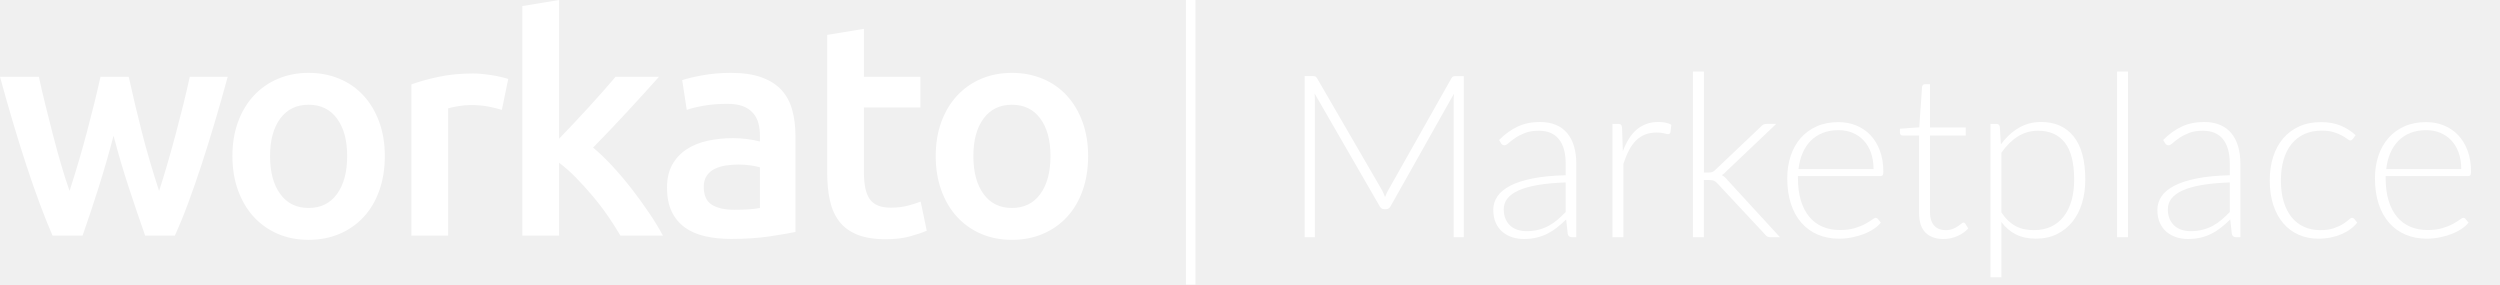
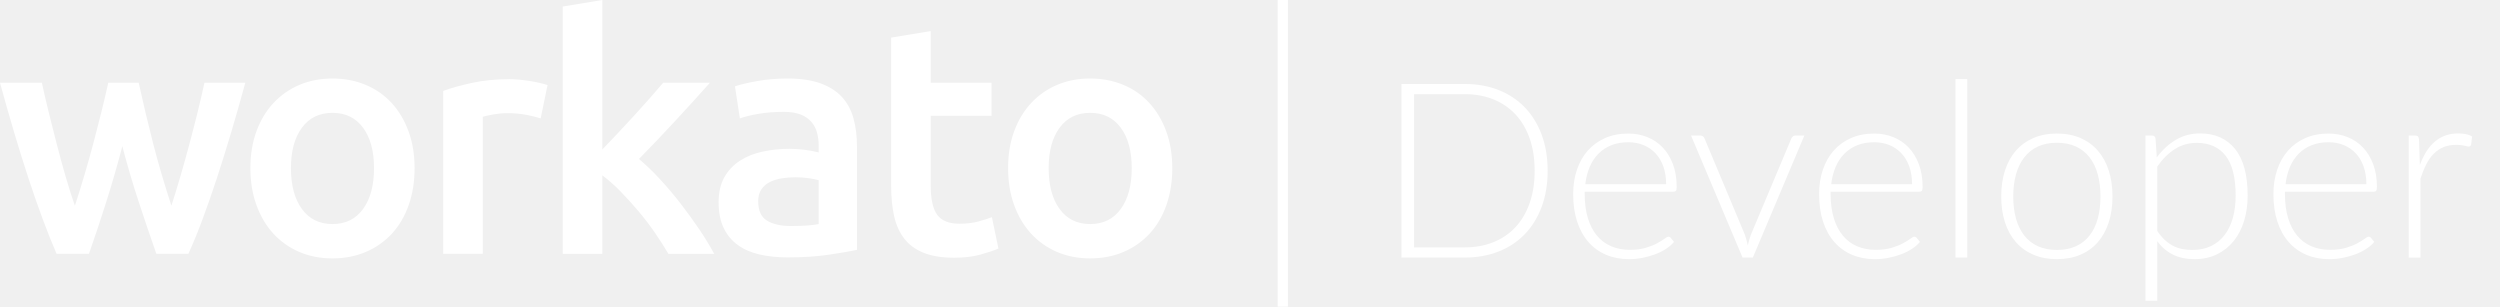
- <svg xmlns="http://www.w3.org/2000/svg" version="1.1" id="Layer_1" x="0px" y="0px" width="263.5px" height="30px" viewBox="0 0 263.5 30" enable-background="new 0 0 263.5 30" xml:space="preserve">
+ <svg xmlns="http://www.w3.org/2000/svg" version="1.1" id="Layer_1" x="0px" y="0px" width="244.583px" height="30px" viewBox="0 0 244.583 30" enable-background="new 0 0 244.583 30" xml:space="preserve">
  <g>
-     <g enable-background="new    ">
-       <path fill="#FFFFFF" d="M154.284,8.02V25h-1.068V10.528c0-0.208,0.013-0.428,0.036-0.66l-6.684,11.868    c-0.112,0.208-0.272,0.312-0.48,0.312h-0.191c-0.209,0-0.369-0.104-0.48-0.312l-6.864-11.893c0.024,0.24,0.036,0.468,0.036,0.685    V25h-1.08V8.02h0.852c0.113,0,0.201,0.013,0.265,0.036c0.063,0.024,0.128,0.089,0.192,0.192l6.852,11.808    c0.12,0.225,0.225,0.465,0.313,0.721c0.047-0.128,0.1-0.254,0.156-0.378c0.055-0.124,0.115-0.242,0.18-0.354l6.66-11.796    c0.063-0.104,0.129-0.168,0.197-0.192c0.068-0.023,0.158-0.036,0.27-0.036H154.284z" />
-       <path fill="#FFFFFF" d="M158.004,14.752c0.624-0.624,1.28-1.096,1.969-1.416c0.688-0.319,1.467-0.479,2.34-0.479    c0.64,0,1.199,0.102,1.68,0.306s0.878,0.496,1.193,0.876c0.316,0.38,0.555,0.84,0.715,1.38s0.24,1.143,0.24,1.806V25h-0.457    c-0.24,0-0.388-0.112-0.443-0.336l-0.168-1.536c-0.328,0.32-0.654,0.608-0.979,0.864s-0.662,0.472-1.014,0.647    c-0.352,0.177-0.732,0.313-1.141,0.408c-0.407,0.096-0.855,0.145-1.344,0.145c-0.408,0-0.804-0.061-1.188-0.181    c-0.385-0.12-0.727-0.304-1.026-0.552s-0.54-0.565-0.72-0.954c-0.18-0.388-0.27-0.854-0.27-1.397c0-0.505,0.144-0.973,0.432-1.404    s0.74-0.808,1.355-1.128c0.616-0.32,1.406-0.576,2.371-0.769c0.963-0.191,2.121-0.304,3.473-0.336v-1.248    c0-1.104-0.237-1.953-0.713-2.55c-0.477-0.596-1.183-0.894-2.119-0.894c-0.575,0-1.065,0.08-1.469,0.239    c-0.404,0.16-0.746,0.337-1.026,0.528c-0.28,0.192-0.509,0.368-0.685,0.528s-0.324,0.24-0.443,0.24    c-0.088,0-0.16-0.021-0.217-0.061c-0.056-0.04-0.104-0.092-0.144-0.156L158.004,14.752z M165.023,19.228    c-1.135,0.041-2.113,0.131-2.934,0.271s-1.496,0.33-2.027,0.57c-0.533,0.239-0.926,0.525-1.183,0.857    c-0.256,0.332-0.384,0.71-0.384,1.134c0,0.4,0.066,0.746,0.197,1.038c0.133,0.292,0.309,0.532,0.529,0.721    c0.219,0.188,0.474,0.326,0.762,0.414c0.287,0.088,0.588,0.132,0.9,0.132c0.463,0,0.889-0.05,1.277-0.15    c0.388-0.1,0.748-0.24,1.08-0.42s0.643-0.394,0.93-0.642c0.288-0.248,0.572-0.517,0.852-0.805V19.228z" />
-       <path fill="#FFFFFF" d="M171.048,15.94c0.185-0.488,0.394-0.923,0.63-1.303s0.508-0.702,0.816-0.966    c0.308-0.264,0.651-0.466,1.031-0.605c0.381-0.141,0.803-0.21,1.267-0.21c0.247,0,0.491,0.021,0.731,0.065    s0.452,0.122,0.637,0.234l-0.096,0.792c-0.041,0.128-0.117,0.191-0.229,0.191c-0.096,0-0.242-0.027-0.438-0.084    c-0.197-0.056-0.455-0.084-0.774-0.084c-0.464,0-0.874,0.07-1.23,0.21c-0.356,0.141-0.676,0.351-0.96,0.63    c-0.283,0.28-0.531,0.627-0.744,1.038c-0.212,0.412-0.406,0.887-0.582,1.423V25h-1.152V13.06h0.613    c0.135,0,0.231,0.028,0.287,0.084c0.057,0.057,0.092,0.152,0.108,0.288L171.048,15.94z" />
-       <path fill="#FFFFFF" d="M179.592,7.54v10.644h0.552c0.112,0,0.218-0.016,0.318-0.048c0.1-0.031,0.21-0.107,0.329-0.228    l4.789-4.548c0.08-0.097,0.168-0.17,0.264-0.223c0.096-0.052,0.216-0.078,0.359-0.078h1.009l-5.269,5.005    c-0.144,0.168-0.3,0.3-0.468,0.396c0.128,0.064,0.237,0.138,0.33,0.222c0.092,0.084,0.183,0.183,0.271,0.294L187.607,25h-0.996    c-0.111,0-0.214-0.018-0.306-0.054c-0.093-0.036-0.179-0.11-0.258-0.223l-5.017-5.376c-0.063-0.071-0.125-0.132-0.186-0.18    s-0.122-0.086-0.186-0.114c-0.064-0.027-0.139-0.048-0.223-0.06s-0.186-0.019-0.306-0.019h-0.54V25h-1.152V7.54H179.592z" />
-       <path fill="#FFFFFF" d="M189.504,18.556v0.229c0,0.896,0.104,1.684,0.312,2.364c0.208,0.68,0.504,1.25,0.888,1.71    c0.385,0.46,0.848,0.806,1.393,1.038c0.543,0.231,1.152,0.348,1.824,0.348c0.6,0,1.119-0.066,1.56-0.198s0.81-0.28,1.11-0.444    c0.3-0.163,0.537-0.312,0.713-0.443c0.177-0.132,0.305-0.198,0.385-0.198c0.104,0,0.184,0.04,0.24,0.12l0.312,0.384    c-0.192,0.24-0.446,0.464-0.762,0.672c-0.316,0.208-0.668,0.387-1.056,0.534c-0.389,0.148-0.805,0.267-1.248,0.354    c-0.444,0.088-0.891,0.132-1.338,0.132c-0.816,0-1.561-0.143-2.232-0.426c-0.672-0.284-1.248-0.698-1.729-1.242    c-0.479-0.544-0.85-1.21-1.109-1.998s-0.391-1.69-0.391-2.706c0-0.856,0.123-1.646,0.366-2.37    c0.244-0.724,0.597-1.348,1.056-1.872c0.461-0.523,1.024-0.934,1.692-1.23c0.668-0.295,1.427-0.443,2.274-0.443    c0.672,0,1.296,0.116,1.871,0.348c0.576,0.232,1.076,0.57,1.5,1.015c0.425,0.443,0.759,0.989,1.002,1.638    c0.244,0.647,0.367,1.392,0.367,2.231c0,0.177-0.024,0.297-0.072,0.36c-0.049,0.064-0.129,0.096-0.24,0.096H189.504z     M197.472,17.824c0-0.641-0.091-1.214-0.271-1.723c-0.18-0.508-0.434-0.938-0.762-1.29c-0.328-0.352-0.719-0.621-1.17-0.81    c-0.452-0.188-0.95-0.282-1.494-0.282c-0.616,0-1.168,0.097-1.656,0.288c-0.488,0.192-0.91,0.468-1.266,0.828    s-0.643,0.792-0.857,1.296c-0.217,0.504-0.361,1.068-0.433,1.692H197.472z" />
-       <path fill="#FFFFFF" d="M204.84,25.192c-0.809,0-1.438-0.225-1.891-0.673c-0.451-0.447-0.678-1.14-0.678-2.075v-8.16h-1.716    c-0.089,0-0.16-0.024-0.216-0.072c-0.057-0.048-0.084-0.116-0.084-0.204v-0.443l2.039-0.145l0.289-4.271    c0.016-0.072,0.047-0.137,0.096-0.192c0.048-0.056,0.115-0.084,0.203-0.084h0.541v4.56h3.768v0.853h-3.768v8.1    c0,0.328,0.041,0.61,0.125,0.847c0.084,0.235,0.201,0.43,0.349,0.581c0.147,0.152,0.321,0.265,0.522,0.337    c0.199,0.071,0.416,0.107,0.647,0.107c0.288,0,0.536-0.042,0.744-0.126s0.388-0.176,0.54-0.276c0.152-0.1,0.275-0.191,0.372-0.275    c0.096-0.084,0.172-0.126,0.228-0.126c0.064,0,0.128,0.04,0.192,0.12l0.312,0.504c-0.304,0.336-0.689,0.605-1.158,0.81    C205.83,25.09,205.344,25.192,204.84,25.192z" />
-       <path fill="#FFFFFF" d="M210.899,15.208c0.528-0.72,1.146-1.292,1.854-1.716c0.707-0.424,1.502-0.636,2.382-0.636    c1.464,0,2.606,0.508,3.426,1.523c0.819,1.017,1.229,2.54,1.229,4.572c0,0.872-0.113,1.686-0.342,2.441    c-0.228,0.757-0.563,1.412-1.008,1.969c-0.443,0.556-0.988,0.994-1.632,1.313c-0.644,0.32-1.386,0.48-2.226,0.48    c-0.809,0-1.508-0.148-2.101-0.444c-0.592-0.296-1.104-0.731-1.536-1.308v5.819h-1.152V13.06h0.637    c0.199,0,0.316,0.101,0.348,0.301L210.899,15.208z M210.947,22.396c0.232,0.344,0.475,0.634,0.727,0.869    c0.252,0.236,0.518,0.429,0.798,0.576c0.28,0.148,0.577,0.254,0.894,0.318s0.65,0.096,1.002,0.096c0.704,0,1.32-0.128,1.849-0.384    s0.97-0.618,1.325-1.086c0.356-0.468,0.625-1.028,0.805-1.68c0.18-0.652,0.27-1.37,0.27-2.154c0-1.776-0.328-3.082-0.983-3.918    c-0.656-0.836-1.597-1.254-2.82-1.254c-0.792,0-1.508,0.204-2.147,0.611c-0.641,0.408-1.213,0.977-1.717,1.704V22.396z" />
-       <path fill="#FFFFFF" d="M224.291,7.54V25h-1.151V7.54H224.291z" />
-       <path fill="#FFFFFF" d="M227.999,14.752c0.624-0.624,1.28-1.096,1.968-1.416c0.688-0.319,1.469-0.479,2.34-0.479    c0.641,0,1.201,0.102,1.681,0.306s0.878,0.496,1.194,0.876c0.315,0.38,0.553,0.84,0.713,1.38s0.24,1.143,0.24,1.806V25h-0.455    c-0.24,0-0.389-0.112-0.444-0.336l-0.168-1.536c-0.328,0.32-0.654,0.608-0.978,0.864c-0.324,0.256-0.662,0.472-1.015,0.647    c-0.353,0.177-0.731,0.313-1.14,0.408s-0.856,0.145-1.344,0.145c-0.408,0-0.805-0.061-1.188-0.181s-0.726-0.304-1.026-0.552    c-0.3-0.248-0.539-0.565-0.72-0.954c-0.181-0.388-0.271-0.854-0.271-1.397c0-0.505,0.145-0.973,0.433-1.404    s0.739-0.808,1.356-1.128c0.615-0.32,1.405-0.576,2.369-0.769c0.965-0.191,2.122-0.304,3.475-0.336v-1.248    c0-1.104-0.238-1.953-0.715-2.55c-0.476-0.596-1.182-0.894-2.117-0.894c-0.576,0-1.066,0.08-1.471,0.239    c-0.404,0.16-0.746,0.337-1.025,0.528c-0.28,0.192-0.508,0.368-0.684,0.528c-0.177,0.16-0.324,0.24-0.445,0.24    c-0.088,0-0.16-0.021-0.215-0.061c-0.057-0.04-0.104-0.092-0.145-0.156L227.999,14.752z M235.02,19.228    c-1.137,0.041-2.114,0.131-2.935,0.271c-0.819,0.14-1.495,0.33-2.028,0.57c-0.531,0.239-0.926,0.525-1.182,0.857    s-0.384,0.71-0.384,1.134c0,0.4,0.065,0.746,0.198,1.038c0.132,0.292,0.308,0.532,0.527,0.721    c0.221,0.188,0.475,0.326,0.762,0.414c0.289,0.088,0.589,0.132,0.9,0.132c0.465,0,0.891-0.05,1.278-0.15    c0.388-0.1,0.748-0.24,1.08-0.42c0.331-0.18,0.642-0.394,0.93-0.642s0.572-0.517,0.853-0.805V19.228z" />
-       <path fill="#FFFFFF" d="M247.979,14.656c-0.04,0.04-0.078,0.074-0.114,0.102c-0.035,0.028-0.086,0.042-0.15,0.042    c-0.08,0-0.188-0.054-0.323-0.162c-0.136-0.107-0.32-0.226-0.552-0.354c-0.232-0.128-0.522-0.246-0.871-0.354    c-0.348-0.107-0.77-0.162-1.266-0.162c-0.688,0-1.298,0.122-1.83,0.366c-0.531,0.244-0.982,0.594-1.35,1.05    c-0.368,0.456-0.646,1.009-0.834,1.656c-0.188,0.648-0.282,1.376-0.282,2.185c0,0.84,0.099,1.584,0.294,2.231    c0.196,0.648,0.475,1.194,0.834,1.638c0.36,0.444,0.797,0.782,1.309,1.015c0.512,0.231,1.08,0.348,1.703,0.348    c0.576,0,1.059-0.067,1.446-0.204c0.388-0.136,0.708-0.283,0.96-0.443s0.45-0.309,0.594-0.444c0.145-0.136,0.265-0.204,0.36-0.204    c0.097,0,0.177,0.04,0.24,0.12l0.3,0.384c-0.184,0.24-0.416,0.464-0.695,0.672c-0.281,0.208-0.597,0.389-0.949,0.54    c-0.352,0.152-0.733,0.271-1.146,0.354s-0.842,0.126-1.29,0.126c-0.76,0-1.453-0.139-2.082-0.414    c-0.628-0.276-1.168-0.676-1.619-1.2c-0.453-0.523-0.805-1.166-1.057-1.926s-0.378-1.624-0.378-2.592    c0-0.912,0.12-1.744,0.36-2.496s0.592-1.4,1.056-1.944s1.03-0.966,1.698-1.266c0.668-0.301,1.434-0.45,2.298-0.45    c0.776,0,1.464,0.124,2.063,0.372c0.601,0.248,1.124,0.584,1.572,1.008L247.979,14.656z" />
-       <path fill="#FFFFFF" d="M251.447,18.556v0.229c0,0.896,0.104,1.684,0.313,2.364c0.207,0.68,0.504,1.25,0.888,1.71    s0.848,0.806,1.392,1.038c0.544,0.231,1.152,0.348,1.824,0.348c0.6,0,1.12-0.066,1.561-0.198c0.439-0.132,0.81-0.28,1.109-0.444    c0.301-0.163,0.538-0.312,0.714-0.443c0.177-0.132,0.304-0.198,0.384-0.198c0.104,0,0.185,0.04,0.24,0.12l0.313,0.384    c-0.192,0.24-0.446,0.464-0.762,0.672c-0.316,0.208-0.668,0.387-1.057,0.534c-0.389,0.148-0.804,0.267-1.248,0.354    c-0.443,0.088-0.891,0.132-1.338,0.132c-0.816,0-1.561-0.143-2.232-0.426c-0.672-0.284-1.248-0.698-1.728-1.242    s-0.851-1.21-1.11-1.998s-0.39-1.69-0.39-2.706c0-0.856,0.122-1.646,0.366-2.37s0.596-1.348,1.056-1.872    c0.46-0.523,1.024-0.934,1.692-1.23c0.668-0.295,1.426-0.443,2.273-0.443c0.672,0,1.297,0.116,1.872,0.348    c0.576,0.232,1.076,0.57,1.5,1.015c0.425,0.443,0.759,0.989,1.002,1.638c0.244,0.647,0.366,1.392,0.366,2.231    c0,0.177-0.023,0.297-0.072,0.36c-0.048,0.064-0.128,0.096-0.24,0.096H251.447z M259.416,17.824c0-0.641-0.091-1.214-0.271-1.723    c-0.181-0.508-0.435-0.938-0.763-1.29c-0.328-0.352-0.718-0.621-1.17-0.81c-0.451-0.188-0.949-0.282-1.494-0.282    c-0.615,0-1.168,0.097-1.655,0.288c-0.488,0.192-0.91,0.468-1.267,0.828c-0.355,0.36-0.642,0.792-0.857,1.296    c-0.217,0.504-0.36,1.068-0.432,1.692H259.416z" />
+     <g>
+       <g>
+         <path fill="#FFFFFF" d="M11.968,14.304c-0.48,1.842-1.009,3.672-1.584,5.488c-0.534,1.688-1.094,3.368-1.68,5.04H5.536     c-0.478-1.107-0.926-2.229-1.344-3.359c-0.47-1.26-0.939-2.604-1.408-4.033c-0.491-1.496-0.96-3-1.408-4.509     C0.906,11.349,0.448,9.738,0,8.096h4.096c0.192,0.896,0.416,1.861,0.672,2.896c0.256,1.035,0.523,2.09,0.8,3.168     c0.277,1.077,0.565,2.128,0.864,3.152c0.299,1.021,0.597,1.963,0.896,2.813c0.665-2.042,1.273-4.103,1.824-6.176     c0.277-1.045,0.539-2.064,0.784-3.056s0.464-1.925,0.656-2.8h2.976c0.431,1.959,0.895,3.912,1.392,5.856     c0.268,1.05,0.556,2.097,0.864,3.136c0.31,1.045,0.624,2.061,0.944,3.04c0.277-0.854,0.565-1.792,0.864-2.813     c0.299-1.024,0.592-2.078,0.88-3.152c0.288-1.077,0.56-2.133,0.816-3.168c0.256-1.035,0.48-2,0.672-2.896h4     c-0.44,1.616-0.899,3.227-1.376,4.832c-0.47,1.579-0.939,3.083-1.408,4.511c-0.47,1.431-0.939,2.771-1.408,4.033     c-0.419,1.135-0.878,2.256-1.376,3.357h-3.136c-0.587-1.676-1.158-3.354-1.712-5.04C12.988,17.98,12.449,16.15,11.968,14.304     L11.968,14.304z M39.984,20.064c-0.384,1.088-0.928,2.016-1.632,2.783c-0.71,0.771-1.578,1.383-2.544,1.793     c-0.992,0.426-2.085,0.639-3.28,0.639c-1.195,0-2.283-0.213-3.264-0.639c-0.96-0.412-1.822-1.023-2.528-1.793     c-0.704-0.77-1.253-1.695-1.648-2.783s-0.592-2.293-0.592-3.617c0-1.322,0.197-2.522,0.592-3.599c0.395-1.077,0.95-2,1.664-2.768     c0.712-0.766,1.58-1.372,2.544-1.776c0.981-0.416,2.059-0.624,3.232-0.624c1.173,0,2.256,0.208,3.248,0.624     c0.968,0.399,1.836,1.005,2.544,1.776c0.704,0.768,1.253,1.69,1.648,2.768c0.395,1.077,0.592,2.277,0.592,3.599     C40.56,17.771,40.368,18.977,39.984,20.064z M36.592,16.447c0-1.663-0.357-2.98-1.072-3.951c-0.715-0.97-1.712-1.456-2.992-1.456     c-1.28,0-2.277,0.485-2.992,1.456c-0.715,0.97-1.072,2.288-1.072,3.951c0,1.686,0.357,3.02,1.072,4     c0.715,0.982,1.712,1.473,2.992,1.473c1.28,0,2.277-0.49,2.992-1.473C36.235,19.467,36.592,18.133,36.592,16.447z M52.896,11.584     c-0.32-0.107-0.763-0.219-1.328-0.336c-0.648-0.125-1.308-0.184-1.968-0.176c-0.427,0-0.88,0.043-1.36,0.128     c-0.479,0.085-0.816,0.16-1.008,0.224v13.408H43.36V8.896c0.747-0.277,1.68-0.539,2.8-0.784c1.12-0.245,2.363-0.368,3.728-0.368     c0.256,0,0.555,0.016,0.896,0.048c0.341,0.032,0.683,0.075,1.024,0.128c0.341,0.053,0.672,0.117,0.992,0.192     c0.32,0.075,0.576,0.144,0.768,0.208L52.896,11.584z M58.928,14.624c0.524-0.548,1.047-1.097,1.568-1.648     c0.55-0.582,1.094-1.168,1.632-1.76c0.533-0.587,1.04-1.152,1.52-1.696s0.89-1.019,1.232-1.424h4.576     c-1.114,1.247-2.24,2.484-3.376,3.712c-1.17,1.266-2.36,2.514-3.568,3.745c0.712,0.602,1.385,1.248,2.016,1.936     c0.719,0.773,1.402,1.58,2.048,2.416c0.661,0.854,1.28,1.707,1.856,2.562c0.521,0.765,1.002,1.556,1.44,2.368h-4.48     c-0.416-0.711-0.858-1.402-1.328-2.08c-0.504-0.729-1.044-1.436-1.616-2.109c-0.562-0.668-1.149-1.314-1.76-1.938     c-0.545-0.563-1.134-1.081-1.76-1.554v7.682h-3.872V0.64L58.928,0V14.624z M77.376,22.111c1.195,0,2.101-0.063,2.72-0.191v-4.288     c-0.305-0.083-0.615-0.147-0.928-0.192c-0.445-0.064-0.894-0.099-1.344-0.096c-0.427,0-0.859,0.032-1.296,0.096     c-0.41,0.059-0.81,0.178-1.184,0.354c-0.352,0.17-0.635,0.41-0.848,0.722c-0.213,0.311-0.32,0.697-0.32,1.168     c0,0.918,0.288,1.553,0.864,1.902S76.395,22.111,77.376,22.111z M77.056,7.68c1.28,0,2.357,0.16,3.232,0.48     c0.875,0.32,1.573,0.768,2.096,1.344c0.523,0.576,0.896,1.275,1.12,2.096c0.224,0.821,0.336,1.723,0.336,2.704v10.143     c-0.597,0.129-1.499,0.283-2.704,0.465c-1.205,0.182-2.565,0.271-4.08,0.271c-1.003,0-1.92-0.098-2.752-0.287     c-0.832-0.192-1.541-0.502-2.128-0.929c-0.591-0.433-1.063-1.005-1.376-1.663c-0.33-0.686-0.496-1.525-0.496-2.529     c0-0.959,0.187-1.771,0.56-2.433c0.373-0.659,0.88-1.198,1.52-1.614c0.64-0.417,1.381-0.715,2.224-0.896     c0.868-0.184,1.753-0.275,2.64-0.272c0.96,0.002,1.917,0.12,2.848,0.352v-0.64c0.002-0.432-0.052-0.862-0.16-1.28     c-0.102-0.396-0.293-0.763-0.56-1.072c-0.287-0.323-0.65-0.571-1.056-0.72c-0.437-0.17-0.987-0.256-1.648-0.256     c-0.896,0-1.717,0.064-2.464,0.192c-0.747,0.128-1.355,0.277-1.824,0.448l-0.48-3.136c0.49-0.17,1.205-0.341,2.144-0.512     C74.987,7.766,75.989,7.68,77.056,7.68z M87.184,3.68l3.872-0.64v5.056h5.952v3.232h-5.952v6.816     c0,1.344,0.213,2.303,0.639,2.879c0.428,0.576,1.152,0.865,2.177,0.865c0.704,0,1.328-0.076,1.872-0.227s0.977-0.288,1.296-0.416     l0.64,3.07c-0.447,0.191-1.035,0.392-1.76,0.594c-0.725,0.201-1.579,0.304-2.561,0.304c-1.194,0-2.191-0.157-2.991-0.479     c-0.8-0.319-1.435-0.783-1.904-1.393c-0.47-0.607-0.8-1.345-0.992-2.207c-0.192-0.865-0.288-1.852-0.288-2.962V3.68L87.184,3.68z      M114.688,16.447c0,1.324-0.191,2.529-0.576,3.617c-0.383,1.088-0.928,2.016-1.631,2.783c-0.711,0.771-1.578,1.383-2.545,1.793     c-0.992,0.426-2.084,0.639-3.279,0.639c-1.195,0-2.283-0.213-3.264-0.639c-0.961-0.412-1.822-1.023-2.529-1.793     c-0.703-0.77-1.252-1.695-1.647-2.783s-0.592-2.293-0.592-3.617c0-1.322,0.196-2.522,0.592-3.599c0.396-1.077,0.95-2,1.664-2.768     c0.712-0.766,1.579-1.372,2.544-1.776c0.98-0.416,2.059-0.624,3.232-0.624c1.173,0,2.256,0.208,3.248,0.624     c0.967,0.399,1.836,1.005,2.543,1.776c0.705,0.768,1.254,1.69,1.648,2.768C114.491,13.925,114.688,15.125,114.688,16.447     L114.688,16.447z M110.721,16.447c0-1.663-0.357-2.98-1.072-3.951c-0.715-0.97-1.713-1.456-2.992-1.456     c-1.28,0-2.277,0.485-2.992,1.456c-0.715,0.97-1.072,2.288-1.072,3.951c0,1.686,0.357,3.02,1.072,4     c0.715,0.982,1.712,1.473,2.992,1.473c1.279,0,2.277-0.49,2.992-1.473C110.363,19.467,110.721,18.133,110.721,16.447z M125,0h1     v30h-1V0z" />
+       </g>
    </g>
    <g>
-       <path fill="#FFFFFF" d="M11.968,14.304c-0.48,1.842-1.009,3.672-1.584,5.488c-0.534,1.688-1.094,3.368-1.68,5.04H5.536    c-0.478-1.107-0.926-2.229-1.344-3.359c-0.47-1.26-0.939-2.604-1.408-4.033c-0.491-1.496-0.96-3.001-1.408-4.511    C0.906,11.349,0.448,9.738,0,8.096h4.096c0.192,0.896,0.416,1.861,0.672,2.896c0.256,1.035,0.523,2.09,0.8,3.168    c0.277,1.077,0.565,2.128,0.864,3.152c0.299,1.023,0.597,1.963,0.896,2.815c0.665-2.042,1.273-4.101,1.824-6.176    c0.277-1.045,0.539-2.064,0.784-3.056s0.464-1.925,0.656-2.8h2.976c0.431,1.959,0.895,3.912,1.392,5.856    c0.268,1.05,0.556,2.097,0.864,3.136c0.31,1.045,0.624,2.059,0.944,3.04c0.277-0.853,0.565-1.792,0.864-2.815    c0.299-1.024,0.592-2.076,0.88-3.152c0.288-1.077,0.56-2.133,0.816-3.168c0.256-1.035,0.48-2,0.672-2.896h4    c-0.44,1.616-0.899,3.227-1.376,4.832c-0.47,1.579-0.939,3.083-1.408,4.511c-0.47,1.431-0.939,2.773-1.408,4.033    c-0.419,1.135-0.878,2.256-1.376,3.359h-3.136c-0.587-1.674-1.158-3.354-1.712-5.04C12.988,17.98,12.449,16.15,11.968,14.304    L11.968,14.304z M39.984,20.064c-0.384,1.088-0.928,2.016-1.632,2.783c-0.71,0.773-1.578,1.384-2.544,1.793    c-0.992,0.426-2.085,0.639-3.28,0.639c-1.195,0-2.283-0.213-3.264-0.639c-0.96-0.412-1.822-1.023-2.528-1.793    c-0.704-0.768-1.253-1.695-1.648-2.783s-0.592-2.293-0.592-3.617c0-1.322,0.197-2.522,0.592-3.599c0.395-1.077,0.95-2,1.664-2.768    c0.712-0.766,1.58-1.372,2.544-1.776c0.981-0.416,2.059-0.624,3.232-0.624c1.173,0,2.256,0.208,3.248,0.624    c0.968,0.399,1.836,1.005,2.544,1.776c0.704,0.768,1.253,1.69,1.648,2.768c0.395,1.077,0.592,2.277,0.592,3.599    C40.56,17.771,40.368,18.977,39.984,20.064z M36.592,16.447c0-1.663-0.357-2.98-1.072-3.951c-0.715-0.97-1.712-1.456-2.992-1.456    c-1.28,0-2.277,0.485-2.992,1.456c-0.715,0.97-1.072,2.288-1.072,3.951c0,1.686,0.357,3.02,1.072,4    c0.715,0.982,1.712,1.473,2.992,1.473c1.28,0,2.277-0.49,2.992-1.473C36.235,19.467,36.592,18.133,36.592,16.447z M52.896,11.584    c-0.32-0.107-0.763-0.219-1.328-0.336c-0.648-0.125-1.308-0.184-1.968-0.176c-0.427,0-0.88,0.043-1.36,0.128    c-0.479,0.085-0.816,0.16-1.008,0.224v13.408H43.36V8.896c0.747-0.277,1.68-0.539,2.8-0.784c1.12-0.245,2.363-0.368,3.728-0.368    c0.256,0,0.555,0.016,0.896,0.048c0.341,0.032,0.683,0.075,1.024,0.128c0.341,0.053,0.672,0.117,0.992,0.192    c0.32,0.075,0.576,0.144,0.768,0.208L52.896,11.584z M58.928,14.624c0.524-0.548,1.047-1.097,1.568-1.648    c0.55-0.582,1.094-1.168,1.632-1.76c0.533-0.587,1.04-1.152,1.52-1.696s0.89-1.019,1.232-1.424h4.576    c-1.114,1.247-2.24,2.484-3.376,3.712c-1.17,1.266-2.36,2.514-3.568,3.745c0.712,0.602,1.385,1.248,2.016,1.936    c0.719,0.773,1.402,1.58,2.048,2.416c0.661,0.853,1.28,1.707,1.856,2.56c0.521,0.764,1.002,1.554,1.44,2.368h-4.48    c-0.416-0.711-0.858-1.404-1.328-2.08c-0.504-0.729-1.044-1.434-1.616-2.111c-0.562-0.668-1.149-1.314-1.76-1.937    c-0.545-0.563-1.134-1.081-1.76-1.552v7.68h-3.872V0.64L58.928,0V14.624z M77.376,22.111c1.195,0,2.101-0.063,2.72-0.191v-4.288    c-0.305-0.083-0.615-0.147-0.928-0.192c-0.445-0.066-0.894-0.099-1.344-0.096c-0.427,0-0.859,0.032-1.296,0.096    c-0.41,0.057-0.81,0.176-1.184,0.353c-0.352,0.17-0.635,0.41-0.848,0.72c-0.213,0.311-0.32,0.699-0.32,1.168    c0,0.918,0.288,1.553,0.864,1.904S76.395,22.111,77.376,22.111z M77.056,7.68c1.28,0,2.357,0.16,3.232,0.48    c0.875,0.32,1.573,0.768,2.096,1.344c0.523,0.576,0.896,1.275,1.12,2.096c0.224,0.821,0.336,1.723,0.336,2.704v10.143    c-0.597,0.129-1.499,0.283-2.704,0.465c-1.205,0.182-2.565,0.271-4.08,0.271c-1.003,0-1.92-0.096-2.752-0.287    c-0.832-0.192-1.541-0.502-2.128-0.928c-0.591-0.432-1.063-1.004-1.376-1.664c-0.33-0.684-0.496-1.525-0.496-2.529    c0-0.959,0.187-1.77,0.56-2.432c0.373-0.66,0.88-1.199,1.52-1.615c0.64-0.417,1.381-0.715,2.224-0.896    c0.868-0.184,1.753-0.275,2.64-0.272c0.96,0.002,1.917,0.12,2.848,0.352v-0.64c0.002-0.432-0.052-0.862-0.16-1.28    c-0.102-0.396-0.293-0.763-0.56-1.072c-0.287-0.323-0.65-0.571-1.056-0.72c-0.437-0.17-0.987-0.256-1.648-0.256    c-0.896,0-1.717,0.064-2.464,0.192c-0.747,0.128-1.355,0.277-1.824,0.448l-0.48-3.136c0.49-0.17,1.205-0.341,2.144-0.512    C74.987,7.766,75.989,7.68,77.056,7.68z M87.184,3.68l3.872-0.64v5.056h5.952v3.232h-5.952v6.816c0,1.344,0.213,2.303,0.639,2.879    c0.428,0.576,1.152,0.865,2.177,0.865c0.704,0,1.328-0.076,1.872-0.225c0.544-0.15,0.977-0.288,1.296-0.416l0.64,3.072    c-0.447,0.191-1.035,0.39-1.76,0.592c-0.725,0.203-1.579,0.304-2.561,0.304c-1.194,0-2.191-0.159-2.991-0.479    c-0.8-0.32-1.435-0.784-1.904-1.393c-0.47-0.607-0.8-1.344-0.992-2.207c-0.192-0.865-0.288-1.851-0.288-2.961V3.68z     M114.688,16.447c0,1.324-0.191,2.529-0.576,3.617c-0.383,1.088-0.928,2.016-1.631,2.783c-0.711,0.773-1.578,1.384-2.545,1.793    c-0.992,0.426-2.084,0.639-3.279,0.639s-2.283-0.213-3.264-0.639c-0.961-0.412-1.822-1.023-2.529-1.793    c-0.703-0.768-1.252-1.695-1.647-2.783s-0.592-2.293-0.592-3.617c0-1.322,0.196-2.522,0.592-3.599c0.396-1.077,0.95-2,1.664-2.768    c0.712-0.766,1.579-1.372,2.544-1.776c0.98-0.416,2.059-0.624,3.232-0.624c1.173,0,2.256,0.208,3.248,0.624    c0.967,0.399,1.836,1.005,2.543,1.776c0.705,0.768,1.254,1.69,1.648,2.768C114.491,13.925,114.688,15.125,114.688,16.447    L114.688,16.447z M110.721,16.447c0-1.663-0.357-2.98-1.072-3.951c-0.715-0.97-1.713-1.456-2.992-1.456    c-1.28,0-2.277,0.485-2.992,1.456c-0.715,0.97-1.072,2.288-1.072,3.951c0,1.686,0.357,3.02,1.072,4    c0.715,0.982,1.712,1.473,2.992,1.473c1.279,0,2.277-0.49,2.992-1.473C110.363,19.467,110.721,18.133,110.721,16.447z M125,0h1v30    h-1V0z" />
+       <path fill="#FFFFFF" d="M151.411,16.701c0,1.313-0.195,2.492-0.588,3.54c-0.392,1.048-0.943,1.94-1.655,2.676    c-0.713,0.736-1.566,1.301-2.563,1.692s-2.094,0.588-3.294,0.588h-6.204V8.217h6.204c1.2,0,2.298,0.196,3.294,0.588    c0.996,0.392,1.85,0.956,2.563,1.692c0.712,0.736,1.264,1.628,1.655,2.676C151.215,14.221,151.411,15.397,151.411,16.701z     M150.139,16.701c0-1.184-0.164-2.24-0.492-3.168c-0.328-0.928-0.792-1.712-1.392-2.352c-0.601-0.64-1.32-1.128-2.16-1.464    c-0.84-0.336-1.768-0.504-2.784-0.504h-4.968v14.988h4.968c1.016,0,1.944-0.168,2.784-0.504c0.84-0.336,1.56-0.824,2.16-1.464    c0.6-0.64,1.063-1.424,1.392-2.353C149.975,18.953,150.139,17.894,150.139,16.701z" />
+       <path fill="#FFFFFF" d="M155.036,18.754v0.228c0,0.896,0.104,1.684,0.313,2.364c0.207,0.68,0.504,1.25,0.888,1.71    s0.848,0.806,1.392,1.038c0.544,0.231,1.152,0.348,1.824,0.348c0.6,0,1.12-0.066,1.56-0.198c0.44-0.132,0.811-0.28,1.11-0.444    c0.3-0.163,0.538-0.312,0.714-0.443s0.304-0.198,0.384-0.198c0.104,0,0.185,0.04,0.24,0.12l0.313,0.384    c-0.192,0.24-0.446,0.464-0.763,0.672c-0.315,0.208-0.668,0.387-1.056,0.534c-0.388,0.148-0.804,0.267-1.248,0.354    s-0.89,0.132-1.338,0.132c-0.816,0-1.56-0.143-2.232-0.426c-0.672-0.284-1.248-0.698-1.728-1.242    c-0.48-0.544-0.851-1.21-1.11-1.998s-0.39-1.69-0.39-2.706c0-0.856,0.122-1.646,0.366-2.37s0.596-1.348,1.056-1.872    s1.024-0.934,1.692-1.23s1.426-0.444,2.273-0.444c0.672,0,1.296,0.116,1.872,0.348c0.576,0.232,1.076,0.57,1.5,1.014    s0.758,0.99,1.002,1.638c0.244,0.647,0.366,1.392,0.366,2.231c0,0.176-0.024,0.297-0.072,0.36s-0.128,0.097-0.239,0.097H155.036z     M163.003,18.021c0-0.641-0.09-1.214-0.27-1.723c-0.181-0.508-0.435-0.938-0.763-1.29s-0.718-0.622-1.17-0.81    s-0.949-0.282-1.493-0.282c-0.616,0-1.169,0.096-1.656,0.288c-0.488,0.192-0.91,0.468-1.267,0.828    c-0.355,0.36-0.642,0.792-0.857,1.296c-0.216,0.505-0.36,1.068-0.433,1.692H163.003z" />
+       <path fill="#FFFFFF" d="M176.527,13.257l-5.04,11.94h-1.008l-5.04-11.94h0.9c0.111,0,0.204,0.03,0.275,0.09    c0.072,0.06,0.12,0.126,0.145,0.198l3.948,9.419c0.12,0.353,0.216,0.7,0.288,1.044c0.071-0.344,0.172-0.691,0.3-1.044l3.96-9.419    c0.04-0.088,0.094-0.158,0.162-0.21c0.067-0.052,0.149-0.078,0.246-0.078H176.527z" />
+       <path fill="#FFFFFF" d="M179.095,18.754v0.228c0,0.896,0.104,1.684,0.313,2.364c0.207,0.68,0.504,1.25,0.888,1.71    s0.848,0.806,1.392,1.038c0.544,0.231,1.152,0.348,1.824,0.348c0.6,0,1.12-0.066,1.56-0.198c0.44-0.132,0.811-0.28,1.11-0.444    c0.3-0.163,0.538-0.312,0.714-0.443s0.304-0.198,0.384-0.198c0.104,0,0.185,0.04,0.24,0.12l0.313,0.384    c-0.192,0.24-0.446,0.464-0.763,0.672c-0.315,0.208-0.668,0.387-1.056,0.534c-0.388,0.148-0.804,0.267-1.248,0.354    s-0.89,0.132-1.338,0.132c-0.816,0-1.56-0.143-2.232-0.426c-0.672-0.284-1.248-0.698-1.728-1.242    c-0.48-0.544-0.851-1.21-1.11-1.998s-0.39-1.69-0.39-2.706c0-0.856,0.122-1.646,0.366-2.37s0.596-1.348,1.056-1.872    s1.024-0.934,1.692-1.23s1.426-0.444,2.273-0.444c0.672,0,1.296,0.116,1.872,0.348c0.576,0.232,1.076,0.57,1.5,1.014    s0.758,0.99,1.002,1.638c0.244,0.647,0.366,1.392,0.366,2.231c0,0.176-0.024,0.297-0.072,0.36s-0.128,0.097-0.239,0.097H179.095z     M187.063,18.021c0-0.641-0.09-1.214-0.27-1.723c-0.181-0.508-0.435-0.938-0.763-1.29s-0.718-0.622-1.17-0.81    s-0.949-0.282-1.493-0.282c-0.616,0-1.169,0.096-1.656,0.288c-0.488,0.192-0.91,0.468-1.267,0.828    c-0.355,0.36-0.642,0.792-0.857,1.296c-0.216,0.505-0.36,1.068-0.433,1.692H187.063z" />
+       <path fill="#FFFFFF" d="M192.462,7.737v17.46h-1.151V7.737H192.462z" />
+       <path fill="#FFFFFF" d="M201.235,13.065c0.855,0,1.622,0.146,2.298,0.438s1.246,0.706,1.71,1.242    c0.464,0.536,0.817,1.183,1.062,1.938s0.366,1.602,0.366,2.538c0,0.936-0.122,1.779-0.366,2.531s-0.598,1.396-1.062,1.933    s-1.034,0.947-1.71,1.235s-1.442,0.433-2.298,0.433c-0.856,0-1.622-0.145-2.298-0.433c-0.677-0.288-1.248-0.699-1.717-1.235    c-0.468-0.536-0.823-1.181-1.067-1.933s-0.366-1.596-0.366-2.531c0-0.937,0.122-1.782,0.366-2.538s0.6-1.402,1.067-1.938    c0.469-0.536,1.04-0.95,1.717-1.242C199.613,13.211,200.378,13.065,201.235,13.065z M201.235,24.453    c0.712,0,1.334-0.122,1.865-0.366c0.532-0.243,0.977-0.594,1.332-1.05c0.356-0.456,0.622-1.006,0.799-1.649    c0.176-0.645,0.264-1.366,0.264-2.166c0-0.792-0.088-1.513-0.264-2.161c-0.177-0.647-0.442-1.201-0.799-1.661    c-0.355-0.46-0.8-0.814-1.332-1.062c-0.531-0.248-1.153-0.372-1.865-0.372c-0.713,0-1.334,0.124-1.866,0.372    s-0.977,0.602-1.332,1.062c-0.356,0.46-0.624,1.014-0.804,1.661c-0.181,0.648-0.271,1.369-0.271,2.161    c0,0.8,0.09,1.521,0.271,2.166c0.18,0.644,0.447,1.193,0.804,1.649c0.355,0.456,0.8,0.807,1.332,1.05    C199.901,24.331,200.522,24.453,201.235,24.453z" />
+       <path fill="#FFFFFF" d="M211.003,15.405c0.527-0.72,1.146-1.292,1.854-1.716c0.708-0.424,1.502-0.636,2.382-0.636    c1.465,0,2.606,0.508,3.427,1.524c0.819,1.017,1.229,2.54,1.229,4.572c0,0.872-0.114,1.686-0.342,2.441    c-0.229,0.757-0.564,1.412-1.008,1.969c-0.444,0.556-0.988,0.994-1.632,1.313c-0.645,0.32-1.387,0.48-2.227,0.48    c-0.808,0-1.508-0.148-2.1-0.444c-0.593-0.296-1.104-0.731-1.536-1.308v5.819h-1.152V13.257h0.636c0.2,0,0.316,0.1,0.349,0.3    L211.003,15.405z M211.051,22.594c0.231,0.344,0.474,0.634,0.726,0.869c0.252,0.236,0.519,0.429,0.798,0.576    c0.28,0.148,0.578,0.254,0.895,0.318c0.315,0.064,0.649,0.096,1.002,0.096c0.704,0,1.32-0.128,1.848-0.384    c0.528-0.256,0.971-0.618,1.326-1.086c0.356-0.468,0.624-1.028,0.804-1.68c0.181-0.652,0.271-1.37,0.271-2.154    c0-1.776-0.328-3.082-0.984-3.918s-1.596-1.254-2.819-1.254c-0.792,0-1.509,0.204-2.148,0.612    c-0.64,0.408-1.212,0.976-1.716,1.704V22.594z" />
+       <path fill="#FFFFFF" d="M223.543,18.754v0.228c0,0.896,0.104,1.684,0.313,2.364c0.207,0.68,0.504,1.25,0.888,1.71    s0.848,0.806,1.392,1.038c0.544,0.231,1.152,0.348,1.824,0.348c0.6,0,1.12-0.066,1.56-0.198c0.44-0.132,0.811-0.28,1.11-0.444    c0.3-0.163,0.538-0.312,0.714-0.443s0.304-0.198,0.384-0.198c0.104,0,0.185,0.04,0.24,0.12l0.313,0.384    c-0.192,0.24-0.446,0.464-0.763,0.672c-0.315,0.208-0.668,0.387-1.056,0.534c-0.388,0.148-0.804,0.267-1.248,0.354    s-0.89,0.132-1.338,0.132c-0.816,0-1.56-0.143-2.232-0.426c-0.672-0.284-1.248-0.698-1.728-1.242    c-0.48-0.544-0.851-1.21-1.11-1.998s-0.39-1.69-0.39-2.706c0-0.856,0.122-1.646,0.366-2.37s0.596-1.348,1.056-1.872    s1.024-0.934,1.692-1.23s1.426-0.444,2.273-0.444c0.672,0,1.296,0.116,1.872,0.348c0.576,0.232,1.076,0.57,1.5,1.014    s0.758,0.99,1.002,1.638c0.244,0.647,0.366,1.392,0.366,2.231c0,0.176-0.024,0.297-0.072,0.36s-0.128,0.097-0.239,0.097H223.543z     M231.511,18.021c0-0.641-0.09-1.214-0.27-1.723c-0.181-0.508-0.435-0.938-0.763-1.29s-0.718-0.622-1.17-0.81    s-0.949-0.282-1.493-0.282c-0.616,0-1.169,0.096-1.656,0.288c-0.488,0.192-0.91,0.468-1.267,0.828    c-0.355,0.36-0.642,0.792-0.857,1.296c-0.216,0.505-0.36,1.068-0.433,1.692H231.511z" />
+       <path fill="#FFFFFF" d="M236.743,16.137c0.185-0.487,0.395-0.921,0.631-1.301c0.235-0.38,0.508-0.702,0.815-0.966    c0.308-0.264,0.652-0.466,1.032-0.606c0.38-0.14,0.802-0.21,1.266-0.21c0.248,0,0.492,0.022,0.732,0.066s0.452,0.122,0.636,0.234    l-0.096,0.792c-0.04,0.128-0.116,0.192-0.229,0.192c-0.096,0-0.242-0.028-0.438-0.084c-0.196-0.056-0.454-0.084-0.774-0.084    c-0.464,0-0.874,0.07-1.229,0.21c-0.356,0.14-0.677,0.35-0.96,0.63c-0.284,0.28-0.532,0.625-0.744,1.038s-0.406,0.887-0.582,1.422    v7.729h-1.152v-11.94h0.612c0.136,0,0.231,0.028,0.288,0.084c0.056,0.056,0.092,0.152,0.107,0.288L236.743,16.137z" />
    </g>
  </g>
</svg>
